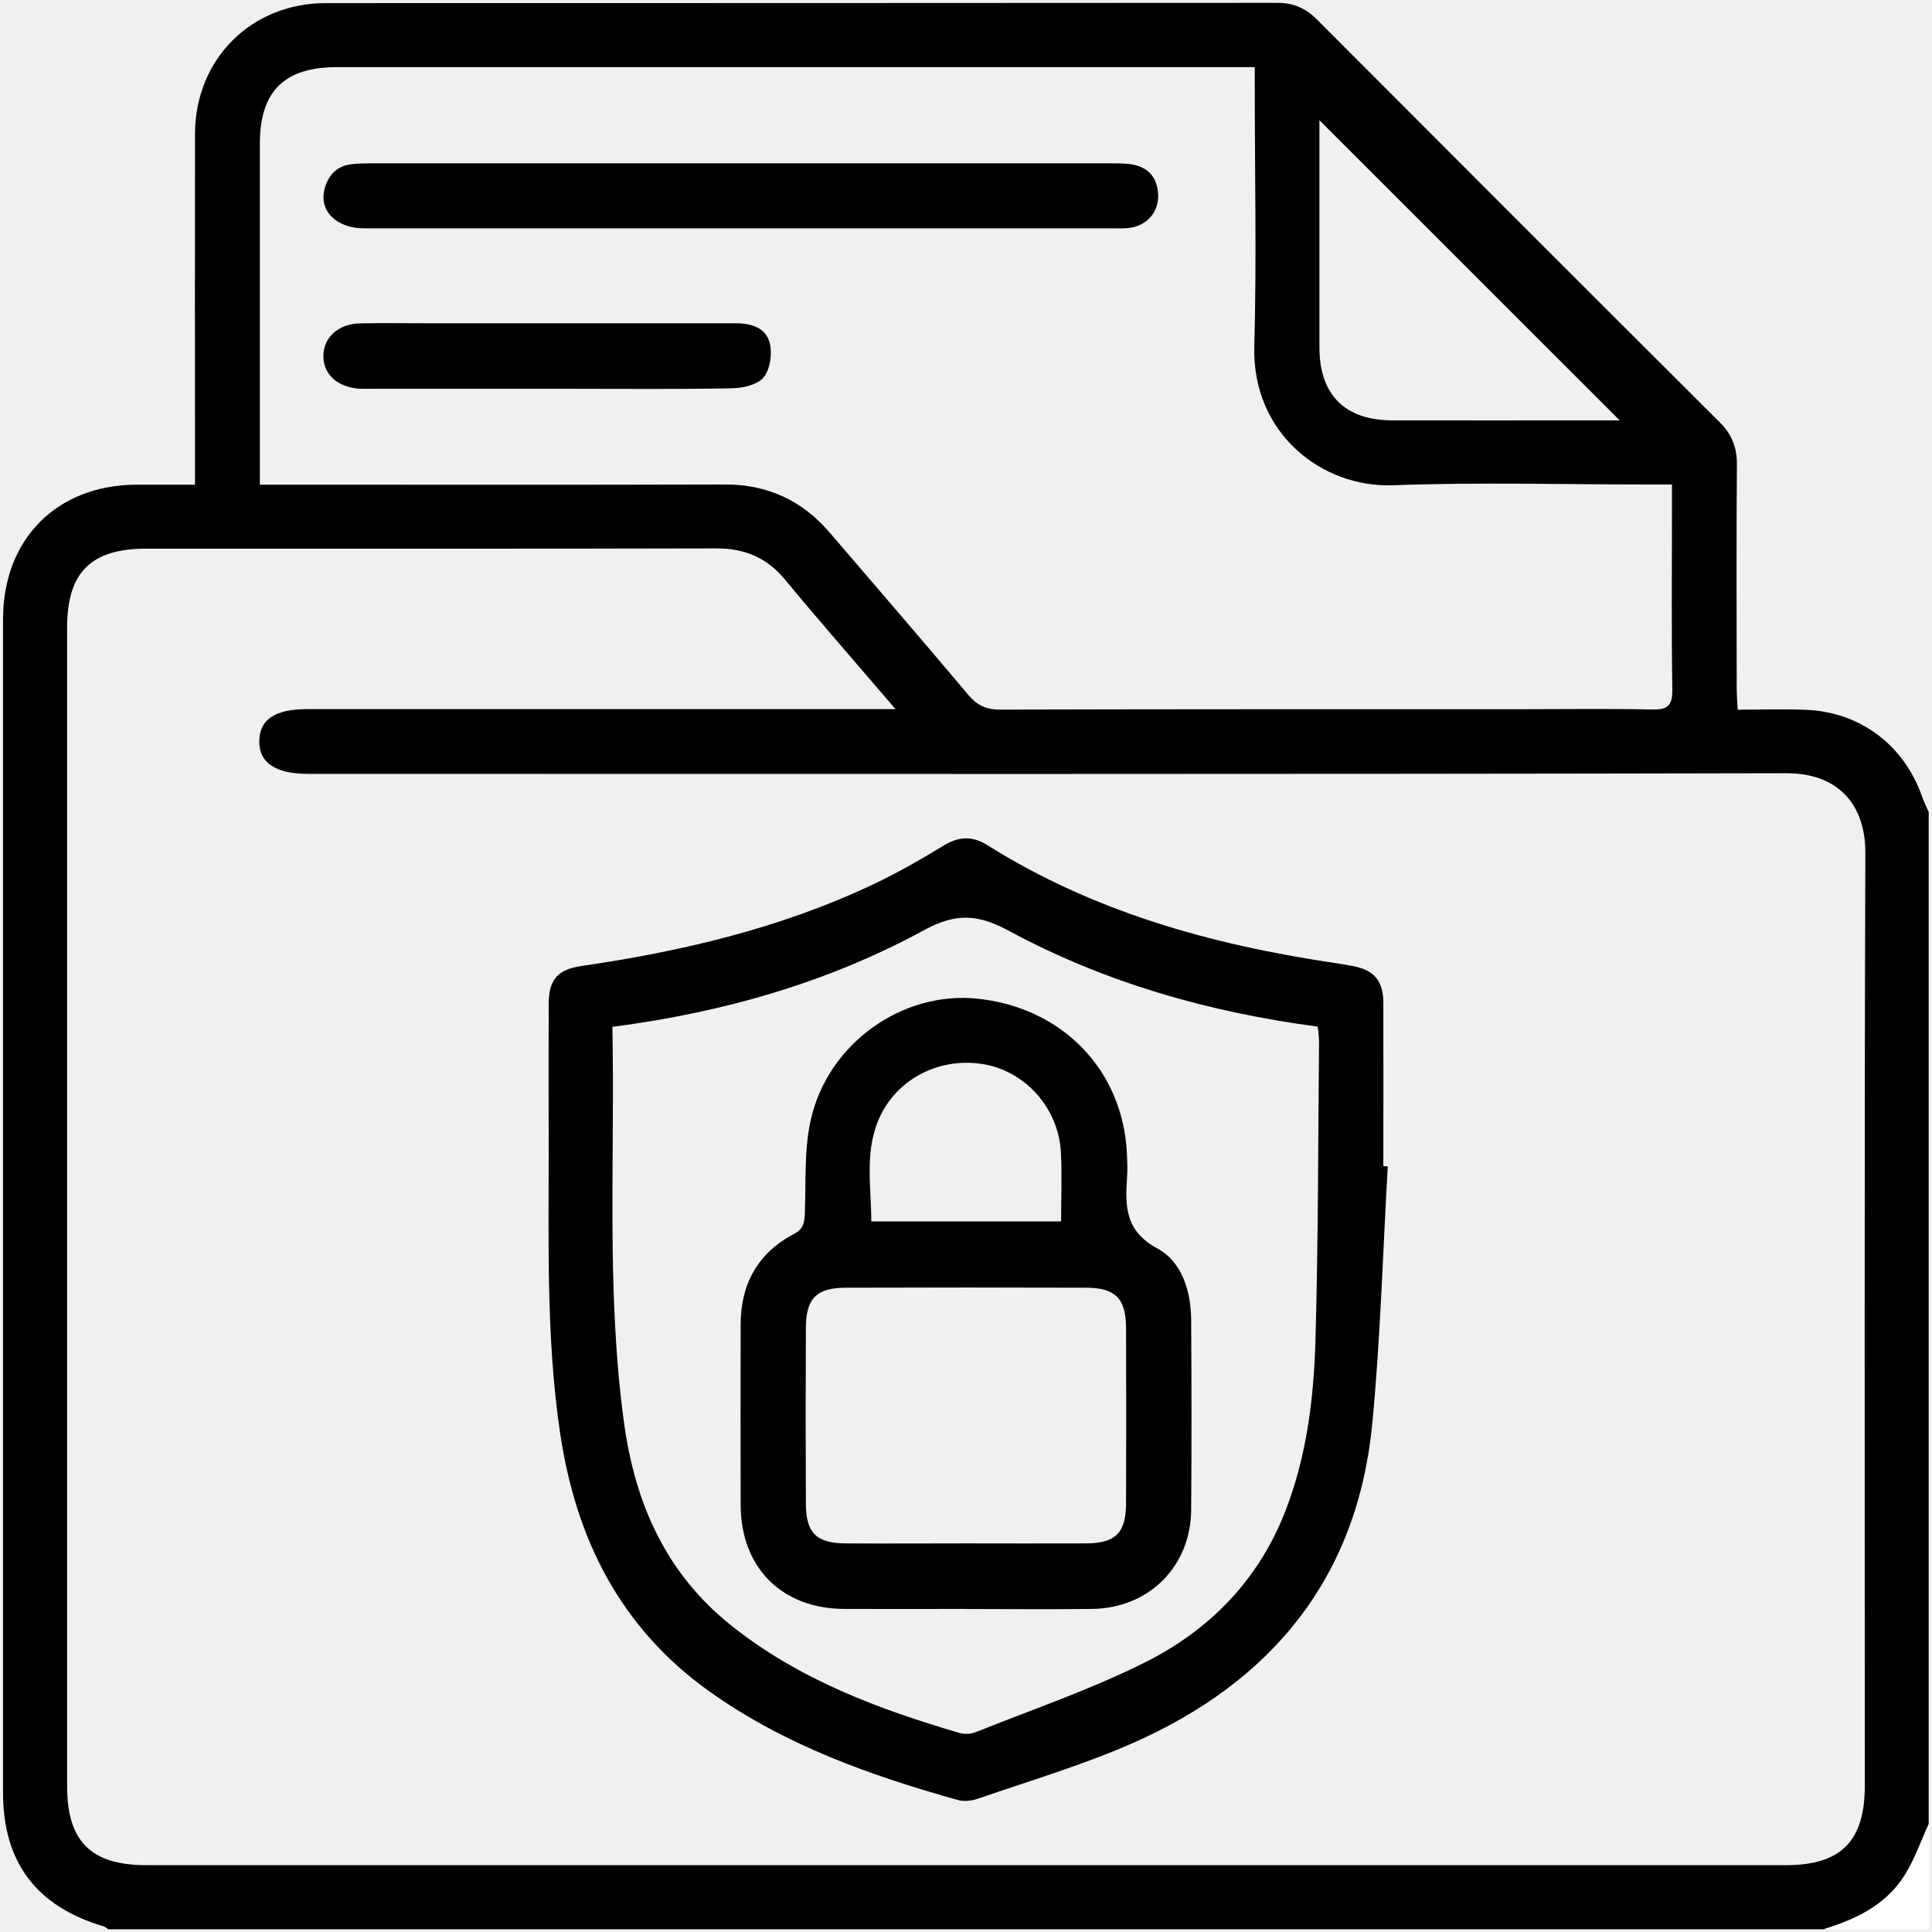
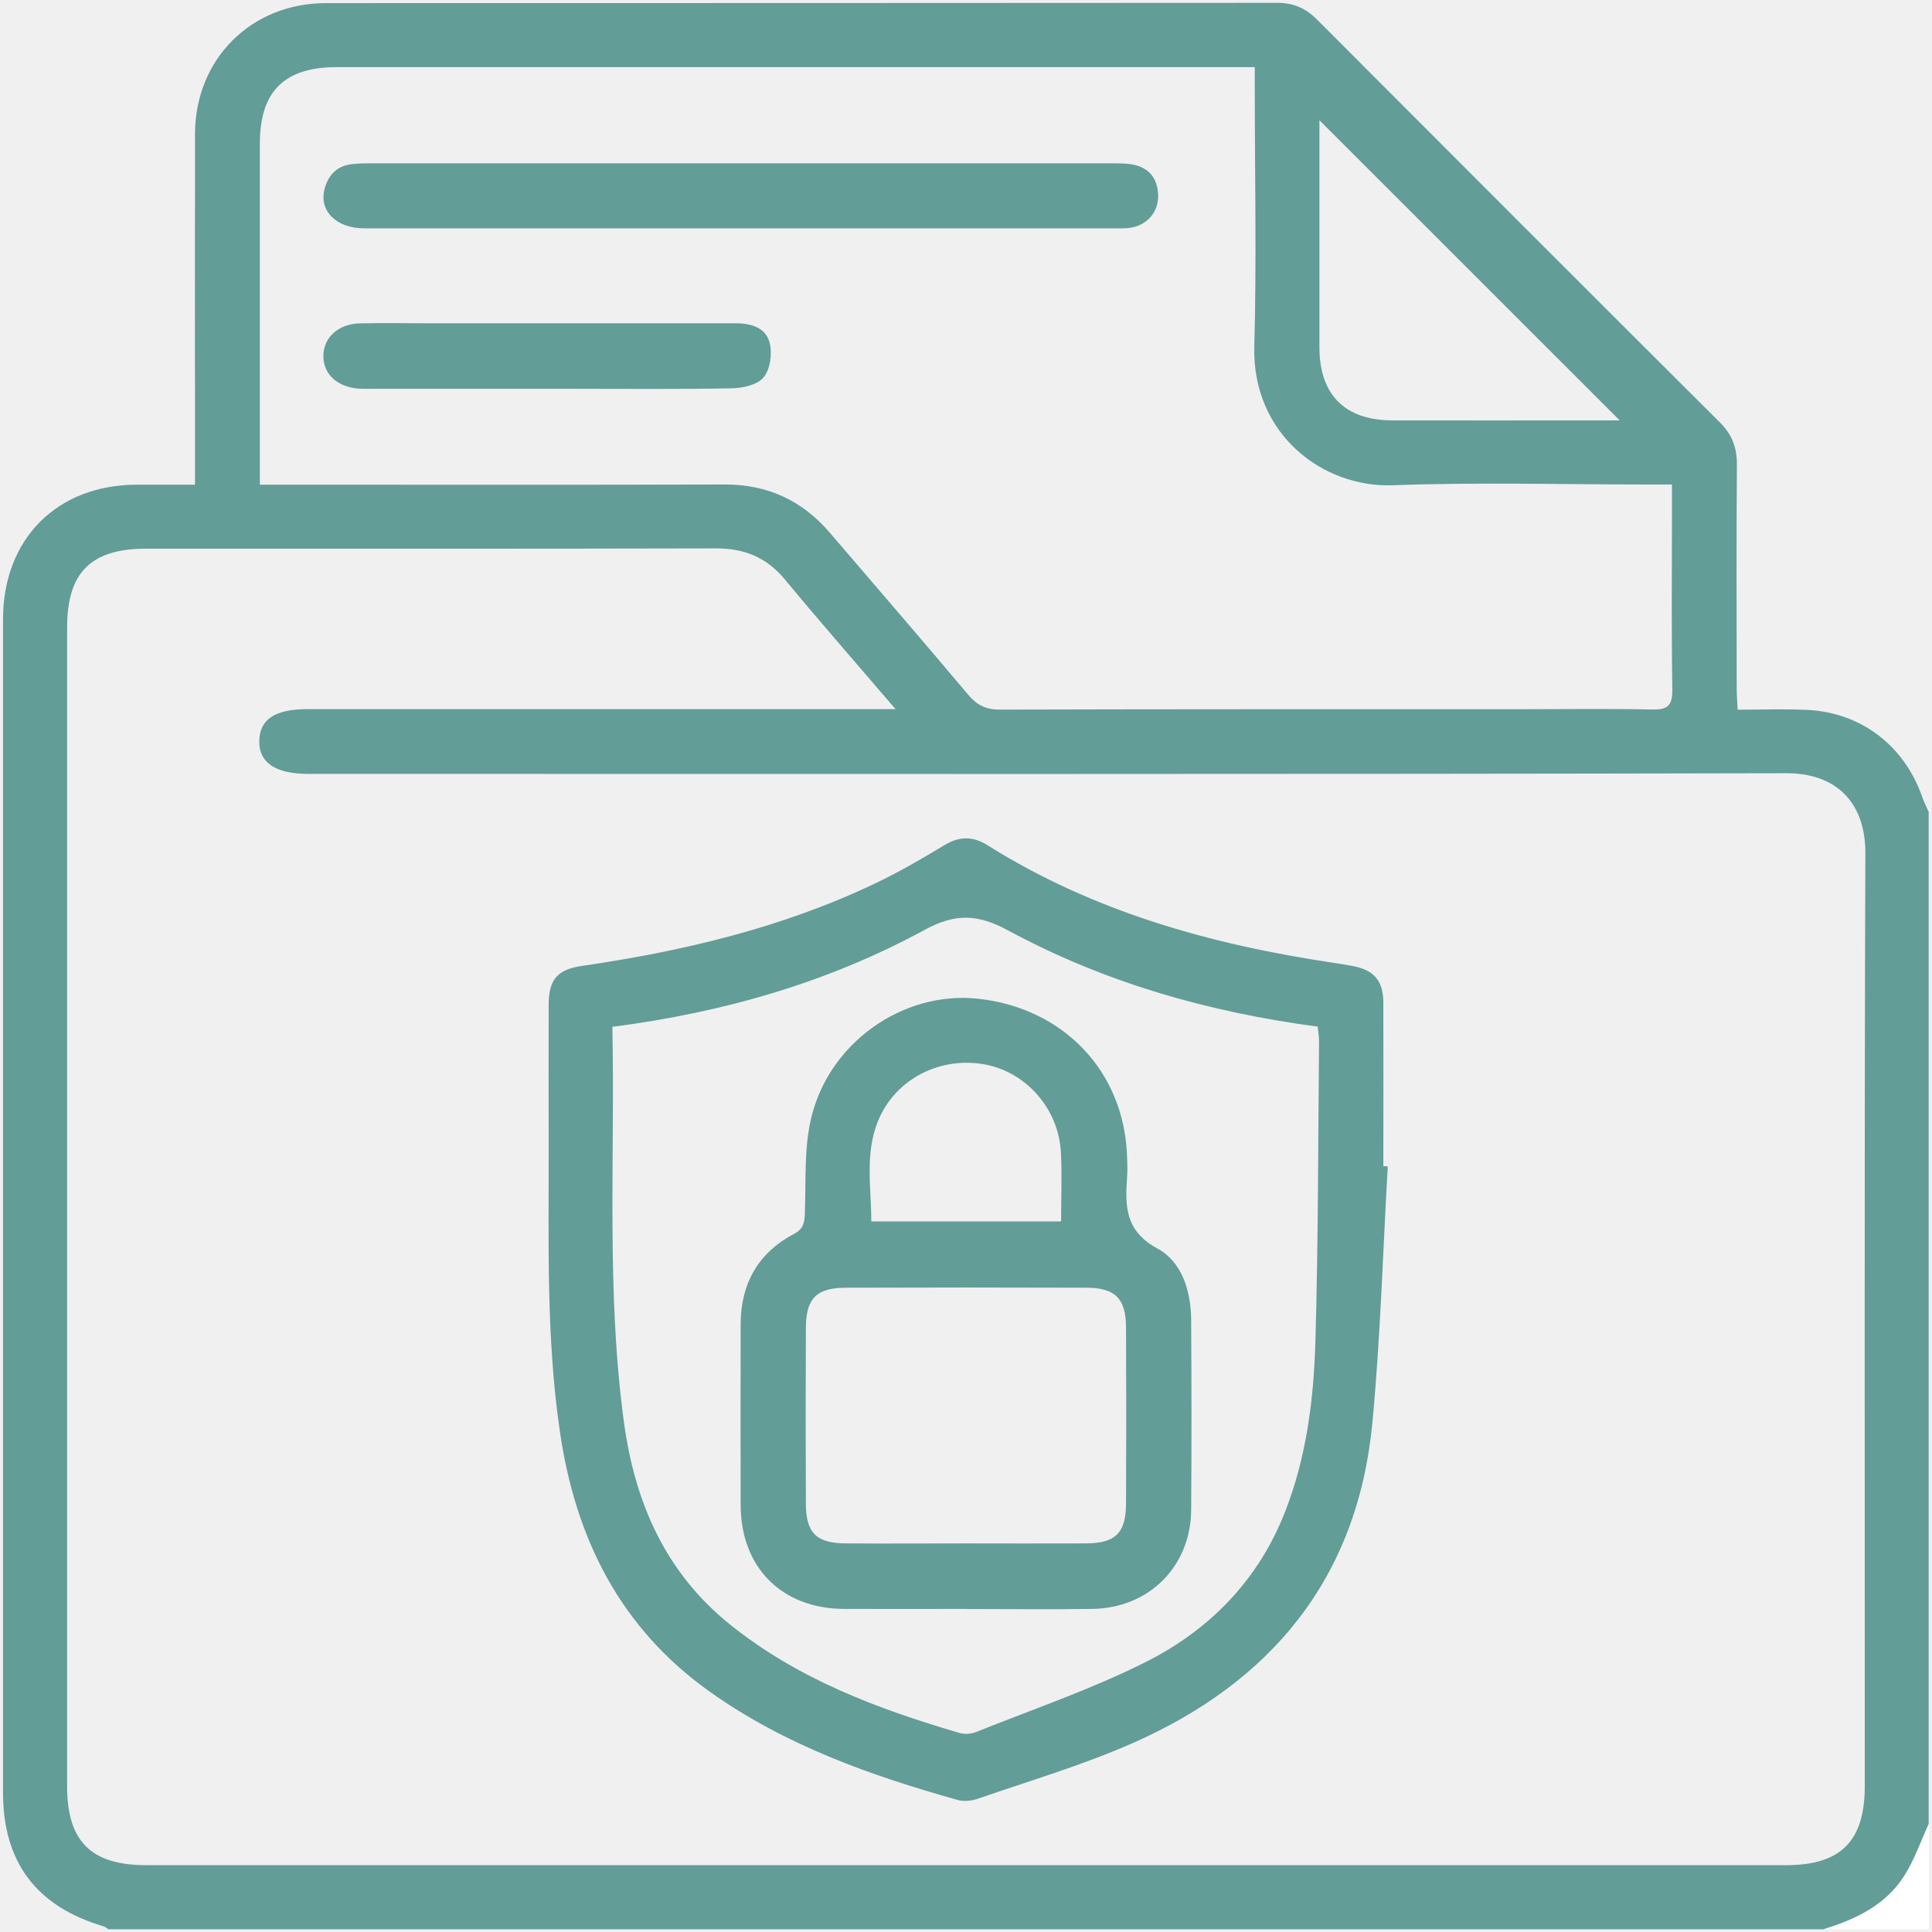
- <svg xmlns="http://www.w3.org/2000/svg" id="Layer_1" width="72mm" height="72mm" viewBox="0 0 204.09 204.09">
+ <svg xmlns="http://www.w3.org/2000/svg" fill="#629D97" id="Layer_1" width="72mm" height="72mm" viewBox="0 0 204.09 204.09">
  <defs>
    <style>.cls-1{fill:#fff;}</style>
  </defs>
  <path d="M192.64,203.8H11.44c-.16-.11-.32-.26-.5-.31-7.09-2.09-10.62-6.77-10.62-14.11,0-41.32,0-82.64,0-123.96,0-8.49,5.7-14.21,14.15-14.22,2.02,0,4.04,0,6.13,0,0-1.11,0-1.9,0-2.69,0-11.46-.02-22.91,0-34.37.02-7.91,5.94-13.81,13.82-13.81,33.5-.01,67,0,100.5-.03,1.73,0,3.01.57,4.21,1.77,14.17,14.21,28.35,28.4,42.56,42.56,1.26,1.26,1.8,2.64,1.79,4.42-.06,7.88-.03,15.76-.02,23.64,0,.7.06,1.39.1,2.28,2.58,0,4.96-.09,7.32.02,5.73.27,10.3,3.79,12.18,9.21.19.54.45,1.05.68,1.57v106.91c-.85,1.84-1.51,3.8-2.59,5.49-1.97,3.1-5.13,4.6-8.54,5.64ZM94.61,74.92c-4.15-4.85-7.99-9.23-11.7-13.71-1.93-2.33-4.27-3.29-7.28-3.28-20.06.05-40.13.03-60.19.03-5.83,0-8.35,2.51-8.35,8.33,0,40.8,0,81.6,0,122.4,0,5.82,2.52,8.34,8.35,8.34,57.74,0,115.49,0,173.23,0,5.8,0,8.32-2.54,8.32-8.37,0-32.85-.05-65.7.06-98.56.02-4.98-2.75-8.43-8.35-8.42-52.05.12-104.1.07-156.15.07-3.46,0-5.21-1.19-5.16-3.5.05-2.27,1.67-3.34,5.1-3.34,19.8,0,39.6,0,59.4,0h2.71ZM176.63,51.18h-2.47c-9,0-18.02-.25-27.01.08-7.49.28-14.9-5.47-14.65-14.67.25-9.06.05-18.14.05-27.21v-2.29h-2.41c-31.51,0-63.02,0-94.53,0-5.58,0-8.16,2.55-8.16,8.1,0,11.26,0,22.51,0,33.77v2.24c1.07,0,1.86,0,2.65,0,15.49,0,30.98.03,46.47-.02,4.55-.01,8.2,1.71,11.12,5.13,4.86,5.68,9.76,11.34,14.57,17.06.93,1.11,1.87,1.59,3.35,1.59,18.4-.05,36.81-.04,55.21-.04,4.57,0,9.14-.07,13.7.03,1.62.04,2.16-.4,2.14-2.09-.1-6.22-.04-12.45-.04-18.67,0-.91,0-1.83,0-3.01ZM171.1,44.41c-10.59-10.59-21.16-21.15-31.72-31.71,0,.38,0,.95,0,1.53,0,7.48,0,14.96,0,22.45,0,5.03,2.69,7.72,7.72,7.73,7.08.01,14.17,0,21.25,0,.97,0,1.93,0,2.75,0Z" />
  <path class="cls-1" d="M192.64,203.8c3.4-1.04,6.56-2.54,8.54-5.64,1.08-1.69,1.74-3.65,2.59-5.49v11.13h-11.13Z" />
  <path d="M146.6,123.2c-.52,9.04-.77,18.11-1.63,27.12-1.56,16.38-10.67,27.4-25.44,33.87-5.24,2.3-10.78,3.93-16.2,5.81-.65.23-1.48.33-2.13.15-9.26-2.59-18.26-5.79-26.2-11.43-9.5-6.75-14.22-16.22-15.86-27.53-1.46-10.01-1.16-20.07-1.18-30.13-.01-4.97-.01-9.93,0-14.9,0-2.66.89-3.74,3.5-4.12,10.7-1.56,21.15-4.03,30.97-8.71,2.5-1.19,4.91-2.58,7.28-4.02,1.6-.97,3.01-1.02,4.61-.02,11.18,7.02,23.58,10.48,36.49,12.41.72.11,1.44.22,2.15.36,2.2.43,3.16,1.55,3.17,3.84.02,5.76,0,11.52,0,17.29.15,0,.31.02.46.03ZM64.69,108.47c.28,14.09-.66,28,1.23,41.83,1.16,8.47,4.39,15.86,11.26,21.36,7.17,5.74,15.54,8.87,24.2,11.41.53.15,1.22.1,1.74-.11,5.99-2.4,12.14-4.49,17.89-7.38,6.79-3.41,11.95-8.69,14.77-15.95,2.26-5.81,3.01-11.93,3.18-18.07.3-10.52.28-21.04.38-31.56,0-.5-.09-1.01-.14-1.55-11.55-1.53-22.52-4.66-32.66-10.14-3.24-1.75-5.58-1.87-8.89-.07-10.18,5.54-21.21,8.71-32.97,10.23Z" />
  <path d="M78.2,24.12c-13.24,0-26.49,0-39.73,0-2.95,0-4.8-1.86-4.18-4.17.39-1.47,1.32-2.44,2.89-2.61.72-.08,1.45-.09,2.18-.09,25.96,0,51.92,0,77.87,0,.73,0,1.46,0,2.18.09,1.82.26,2.83,1.33,2.93,3.18.09,1.77-1.05,3.2-2.82,3.52-.64.12-1.32.08-1.98.08-13.11,0-26.22,0-39.33,0Z" />
  <path d="M58.09,34.15c6.55,0,13.1,0,19.65,0,1.65,0,3.23.49,3.59,2.17.25,1.12.02,2.74-.68,3.56-.67.79-2.21,1.12-3.38,1.14-5.75.11-11.51.05-17.27.05-6.81,0-13.63,0-20.44,0-.53,0-1.06.02-1.59-.01-2.33-.15-3.83-1.53-3.81-3.48.02-1.94,1.59-3.37,3.87-3.42,2.38-.05,4.76-.01,7.15-.01,4.3,0,8.6,0,12.9,0Z" />
  <path d="M102.07,169.96c-4.3,0-8.6.02-12.91,0-6.58-.03-10.91-4.38-10.92-10.98-.02-6.35-.01-12.71,0-19.06,0-4.27,1.81-7.55,5.6-9.55,1.04-.55,1.14-1.2,1.18-2.18.13-3.29-.09-6.68.62-9.86,1.81-8.13,9.72-13.68,17.65-12.83,9.01.96,15.39,7.62,15.76,16.47.03.79.07,1.59.01,2.38-.21,3.05-.22,5.68,3.19,7.53,2.63,1.42,3.56,4.52,3.58,7.58.04,6.69.05,13.37,0,20.06-.05,5.96-4.46,10.36-10.45,10.44-4.43.06-8.87.01-13.3.01ZM102.05,163.04c4.23,0,8.46.02,12.69,0,3.09-.02,4.19-1.1,4.21-4.18.03-6.22.03-12.43,0-18.65-.02-3.05-1.15-4.18-4.22-4.18-8.46-.03-16.93-.03-25.39,0-3.08.01-4.19,1.13-4.21,4.2-.03,6.22-.03,12.43,0,18.65.02,3.07,1.12,4.14,4.22,4.16,4.23.03,8.46,0,12.69,0ZM112.09,129.04c0-2.58.11-4.95-.02-7.32-.25-4.69-3.8-8.61-8.28-9.32-4.74-.75-9.35,1.74-11.08,6.12-1.35,3.41-.67,6.97-.67,10.51h20.06Z" />
</svg>
